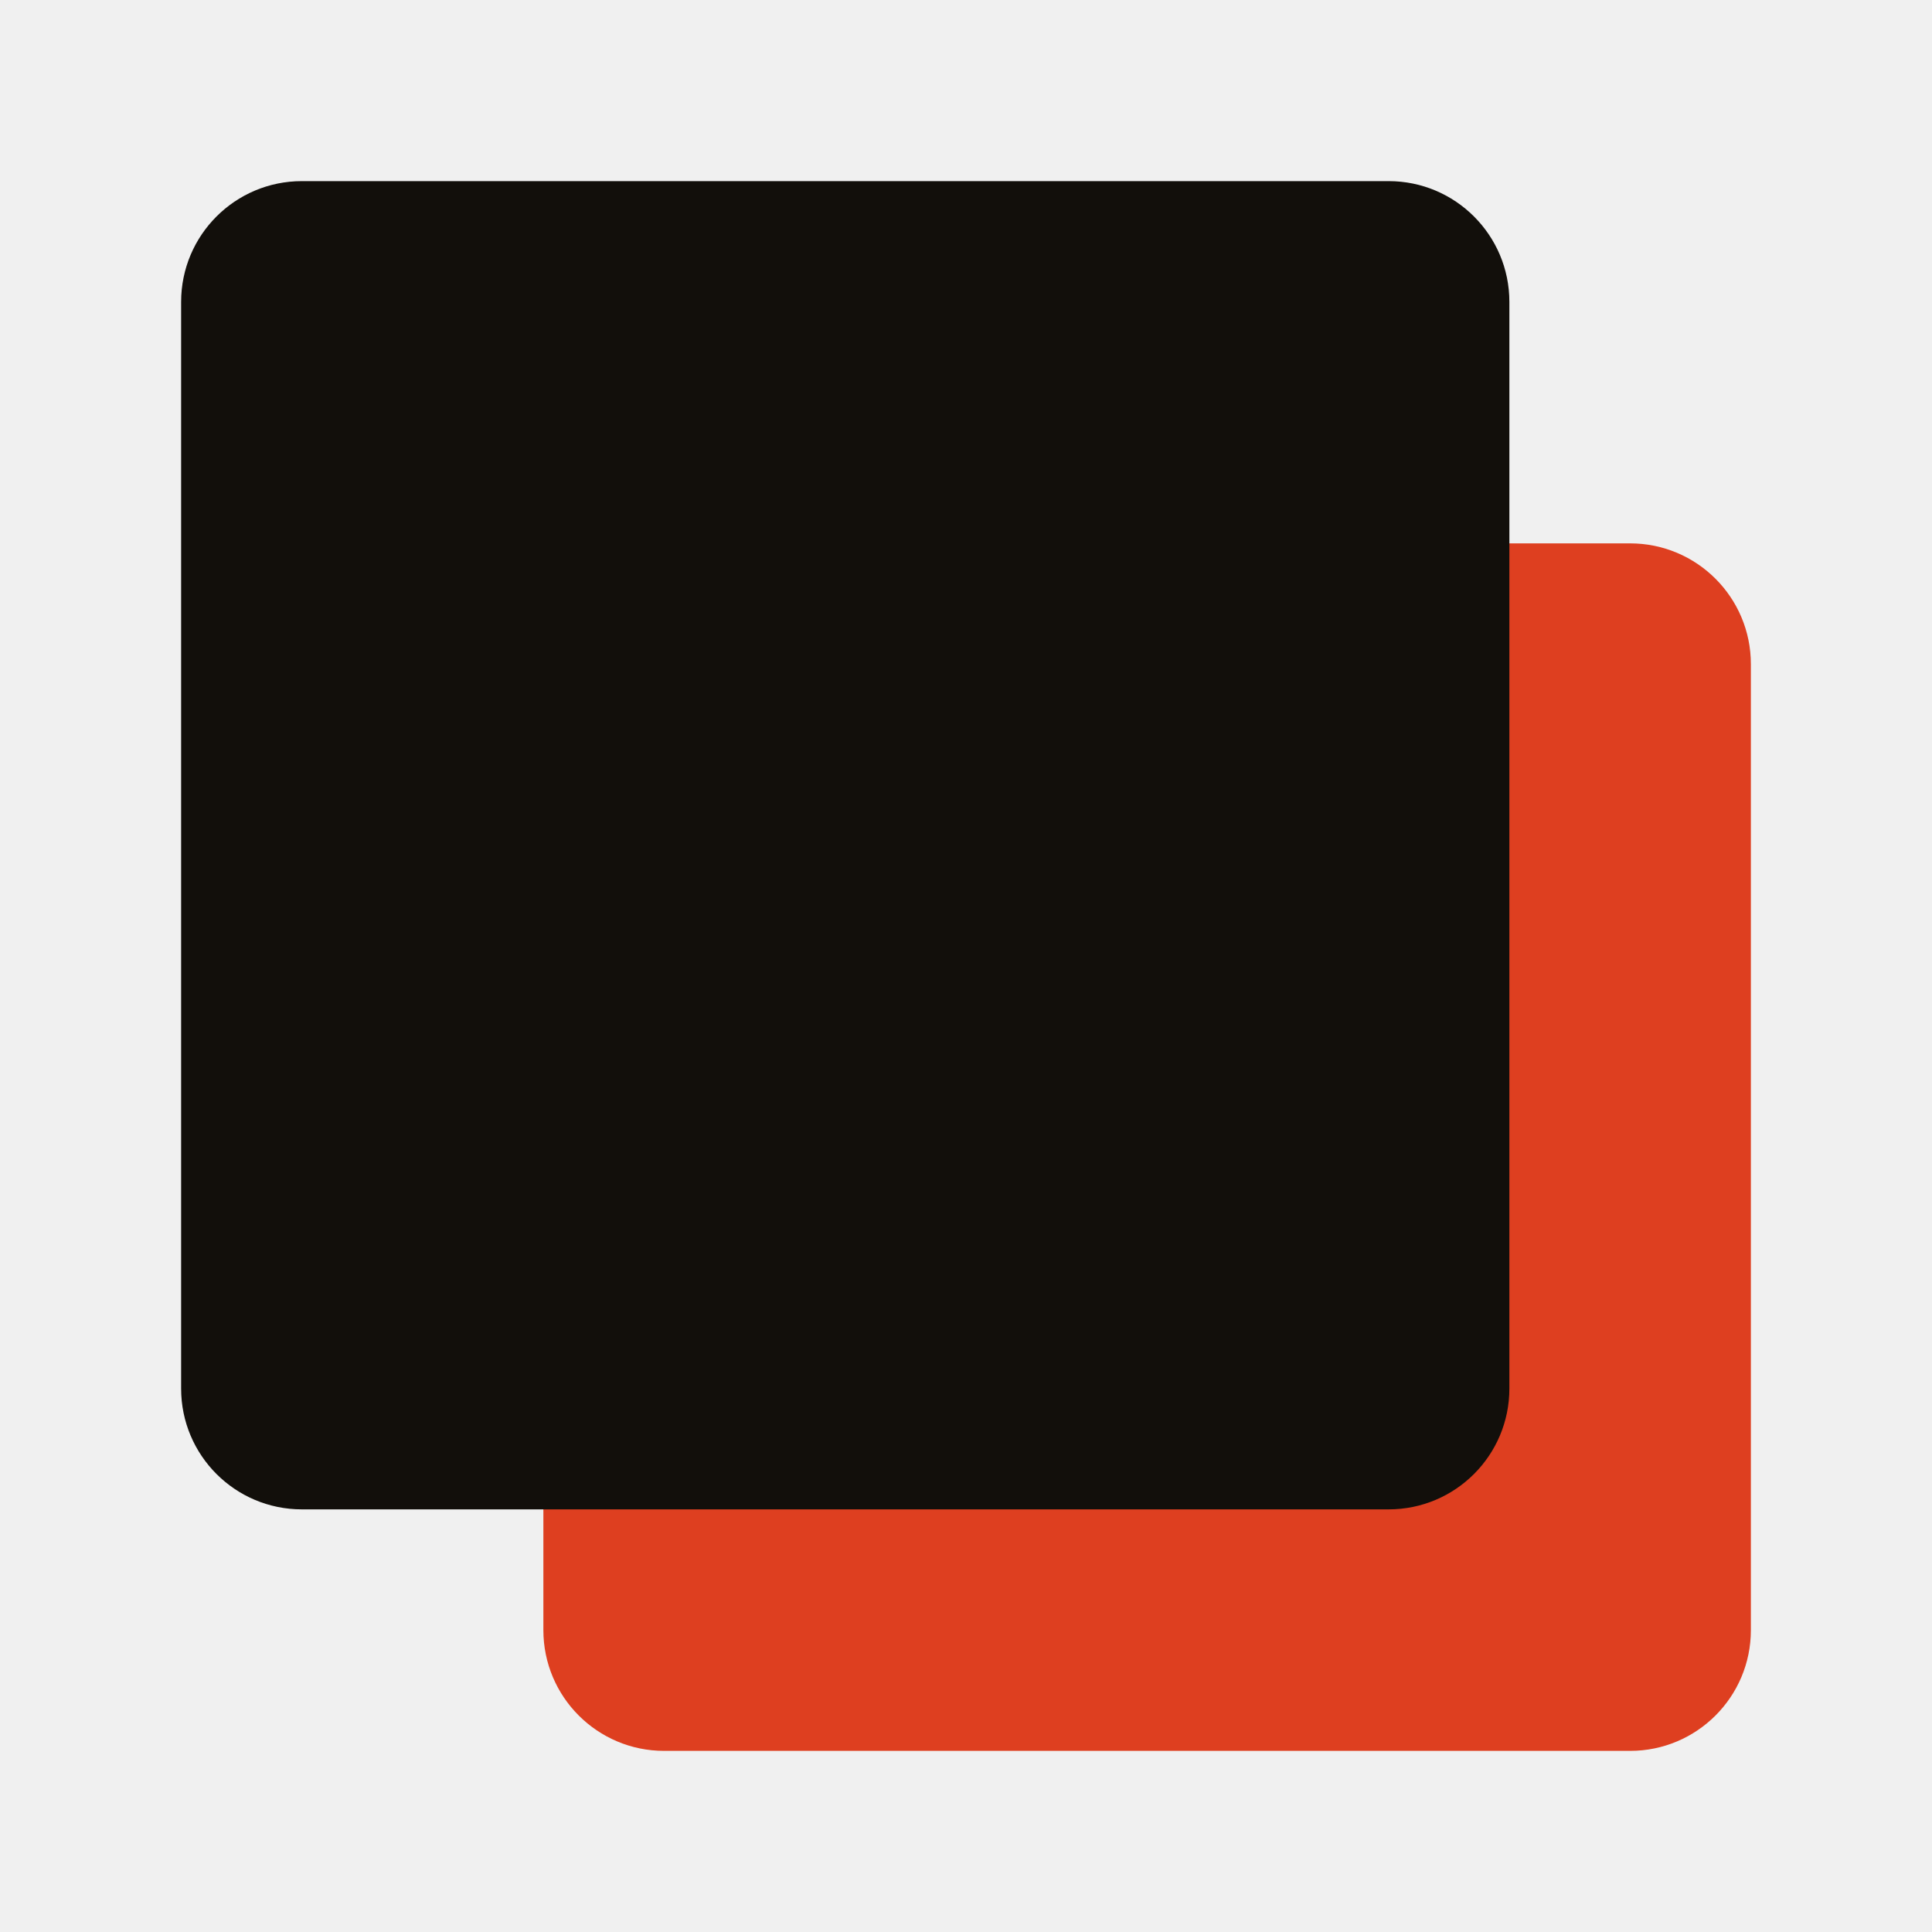
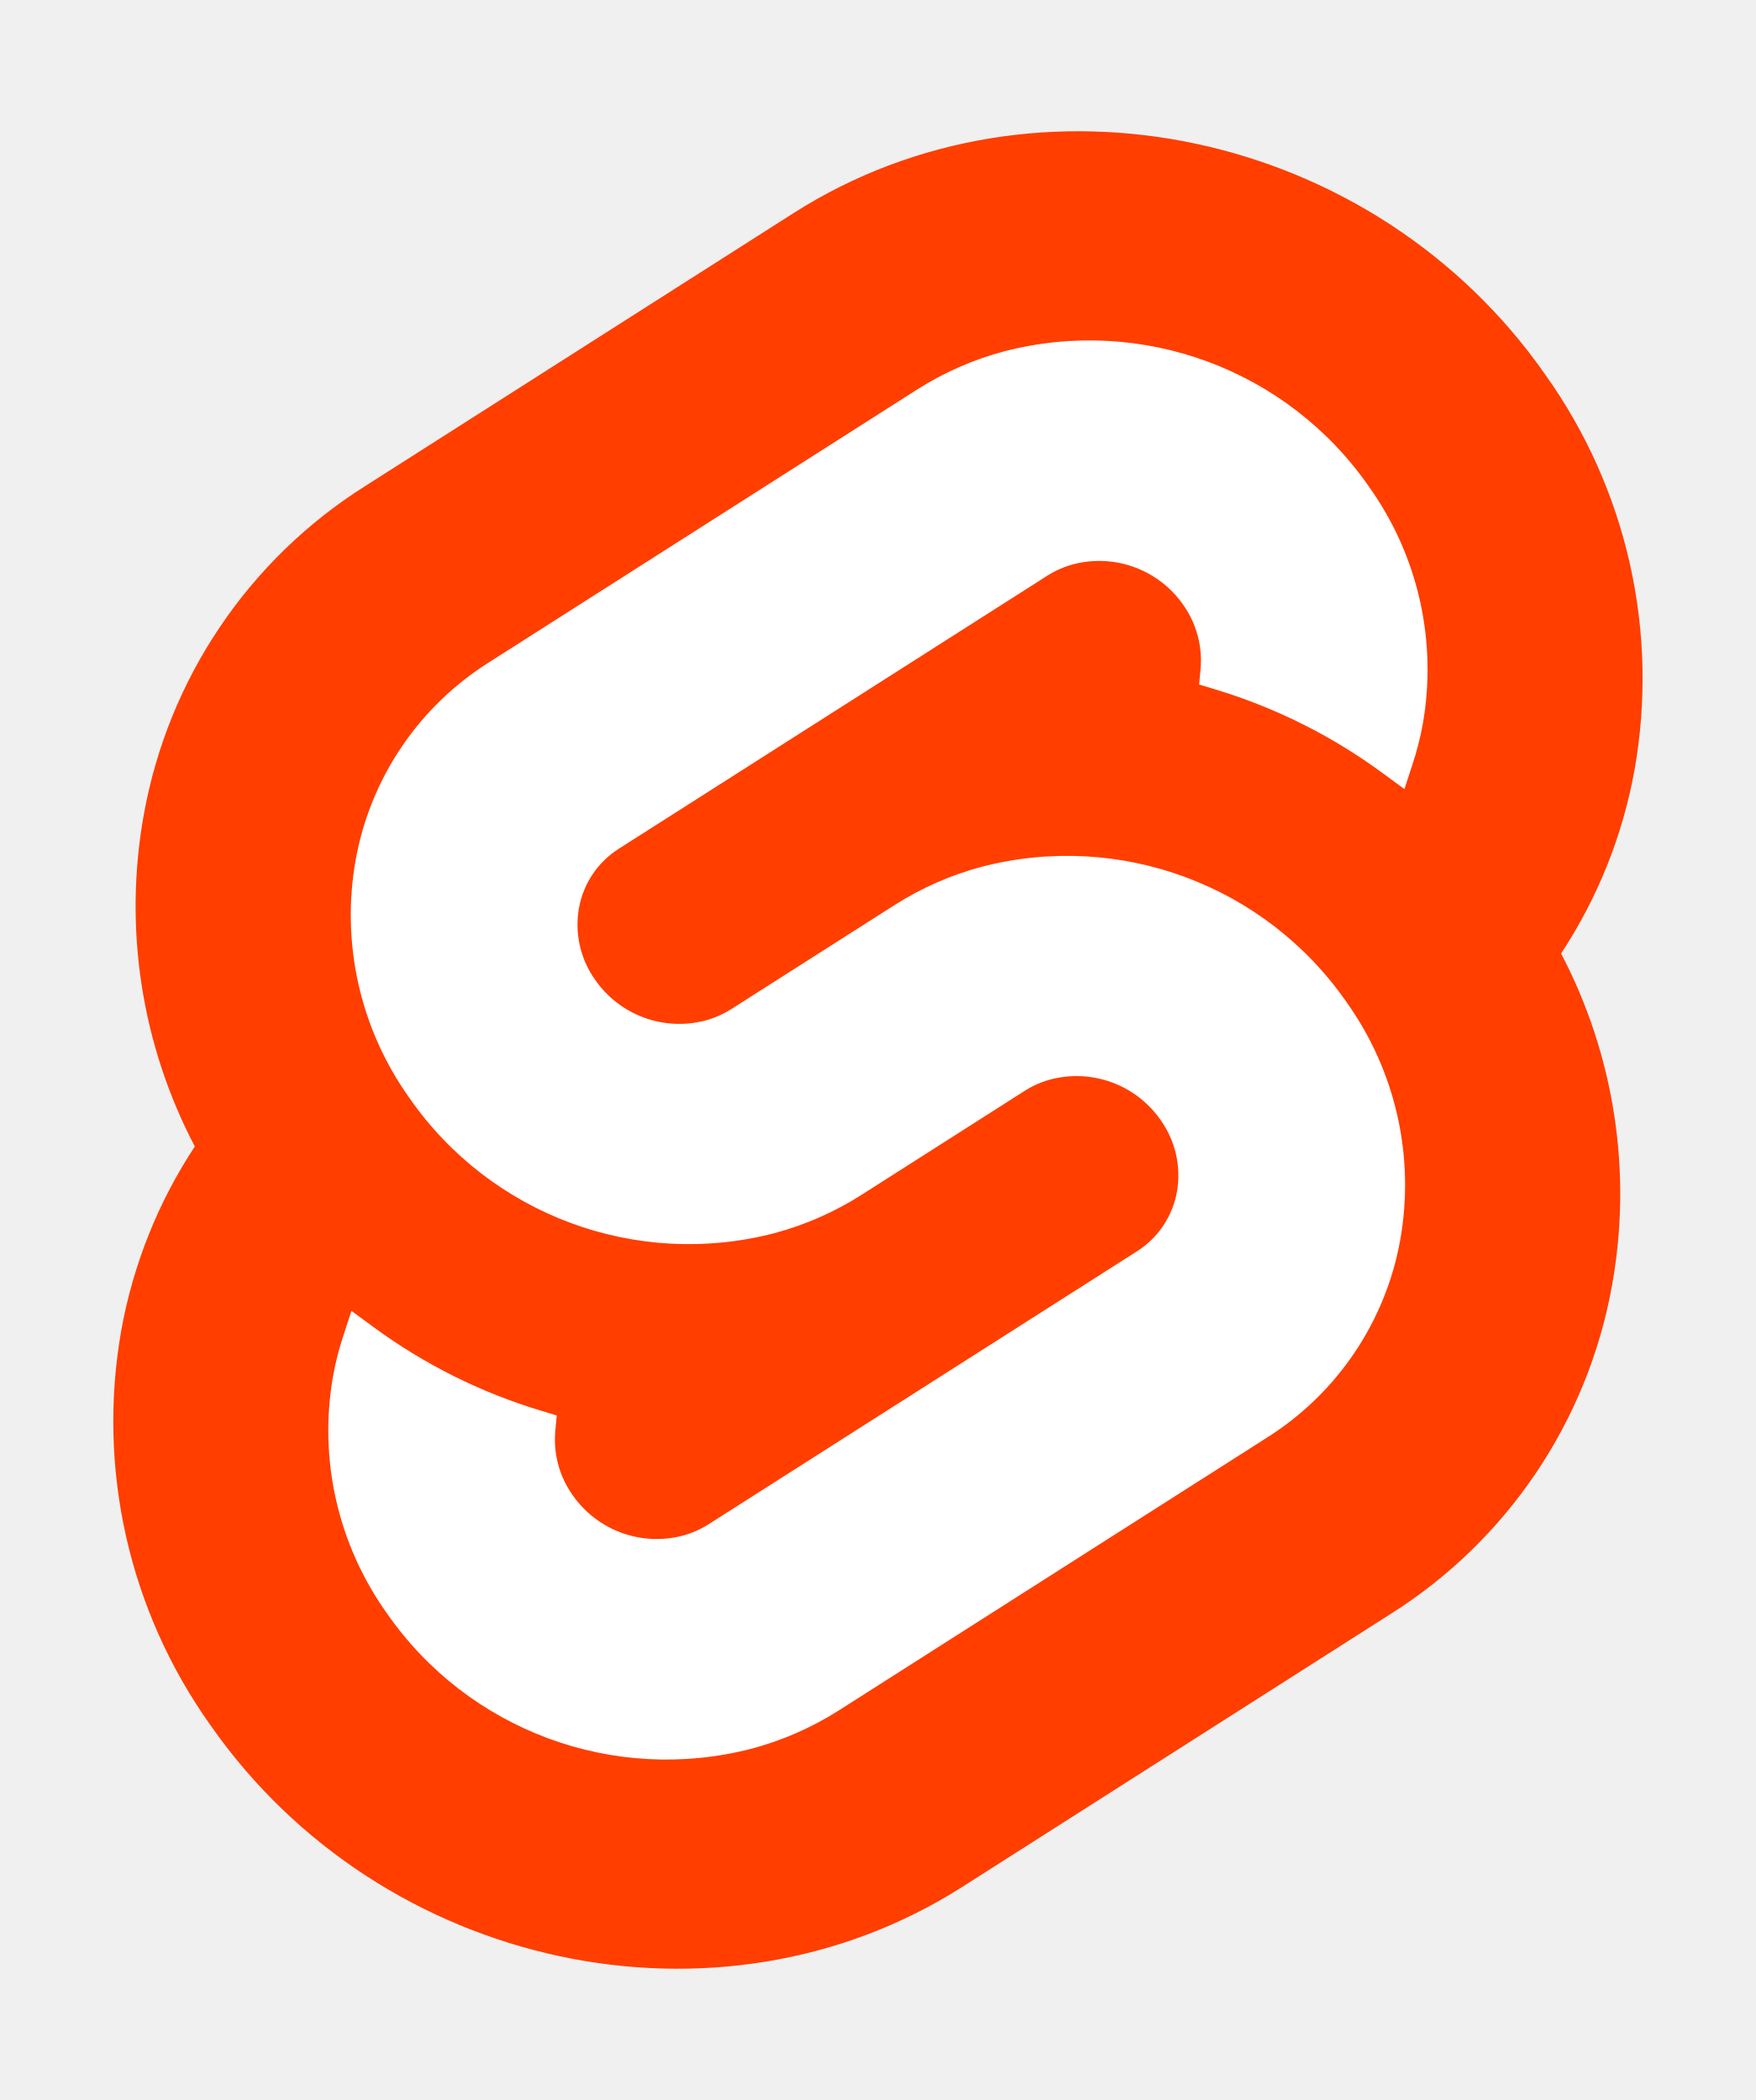
- <svg xmlns="http://www.w3.org/2000/svg" width="64" height="64" viewBox="0 0 64 64">
-   <rect x="18" y="18" width="40" height="40" rx="4" fill="#de3f20" />
-   <rect x="6" y="6" width="44" height="44" rx="4" fill="#120f0b" />
+ <svg xmlns="http://www.w3.org/2000/svg" width="107" height="128" viewBox="0 0 107 128">
+   <path d="M94.157 22.819c-10.4-14.885-30.94-19.297-45.792-9.835L22.282 29.608A29.92 29.92 0 0 0 8.764 49.65a31.5 31.5 0 0 0 3.108 20.231 30 30 0 0 0-4.477 11.183 31.9 31.9 0 0 0 5.448 24.116c10.402 14.887 30.942 19.297 45.791 9.835l26.083-16.624A29.92 29.92 0 0 0 98.235 78.35a31.53 31.53 0 0 0-3.105-20.232 30 30 0 0 0 4.474-11.182 31.88 31.88 0 0 0-5.447-24.116" style="fill:#ff3e00" />
+   <path d="M45.817 106.582a20.72 20.72 0 0 1-22.237-8.243 19.17 19.17 0 0 1-3.277-14.503 18 18 0 0 1 .624-2.435l.49-1.498 1.337.981a33.6 33.6 0 0 0 10.203 5.098l.97.294-.09.968a5.85 5.85 0 0 0 1.052 3.878 6.24 6.24 0 0 0 6.695 2.485 5.8 5.8 0 0 0 1.603-.704L69.27 76.28a5.43 5.43 0 0 0 2.45-3.631 5.8 5.8 0 0 0-.987-4.371 6.24 6.24 0 0 0-6.698-2.487 5.7 5.7 0 0 0-1.6.704l-9.953 6.345a19 19 0 0 1-5.296 2.326 20.72 20.72 0 0 1-22.237-8.243 19.17 19.17 0 0 1-3.277-14.502 17.99 17.99 0 0 1 8.13-12.052l26.081-16.623a19 19 0 0 1 5.3-2.329 20.72 20.72 0 0 1 22.237 8.243 19.17 19.17 0 0 1 3.277 14.503 18 18 0 0 1-.624 2.435l-.49 1.498-1.337-.98a33.6 33.6 0 0 0-10.203-5.1l-.97-.294.09-.968a5.86 5.86 0 0 0-1.052-3.878 6.24 6.24 0 0 0-6.696-2.485 5.8 5.8 0 0 0-1.602.704L37.73 51.72a5.42 5.42 0 0 0-2.449 3.63 5.79 5.79 0 0 0 .986 4.372 6.24 6.24 0 0 0 6.698 2.486 5.8 5.8 0 0 0 1.602-.704l9.952-6.342a19 19 0 0 1 5.295-2.328 20.72 20.72 0 0 1 22.237 8.242 19.17 19.17 0 0 1 3.277 14.503 18 18 0 0 1-8.13 12.053l-26.081 16.622a19 19 0 0 1-5.3 2.328" style="fill:#fff" />
</svg>
